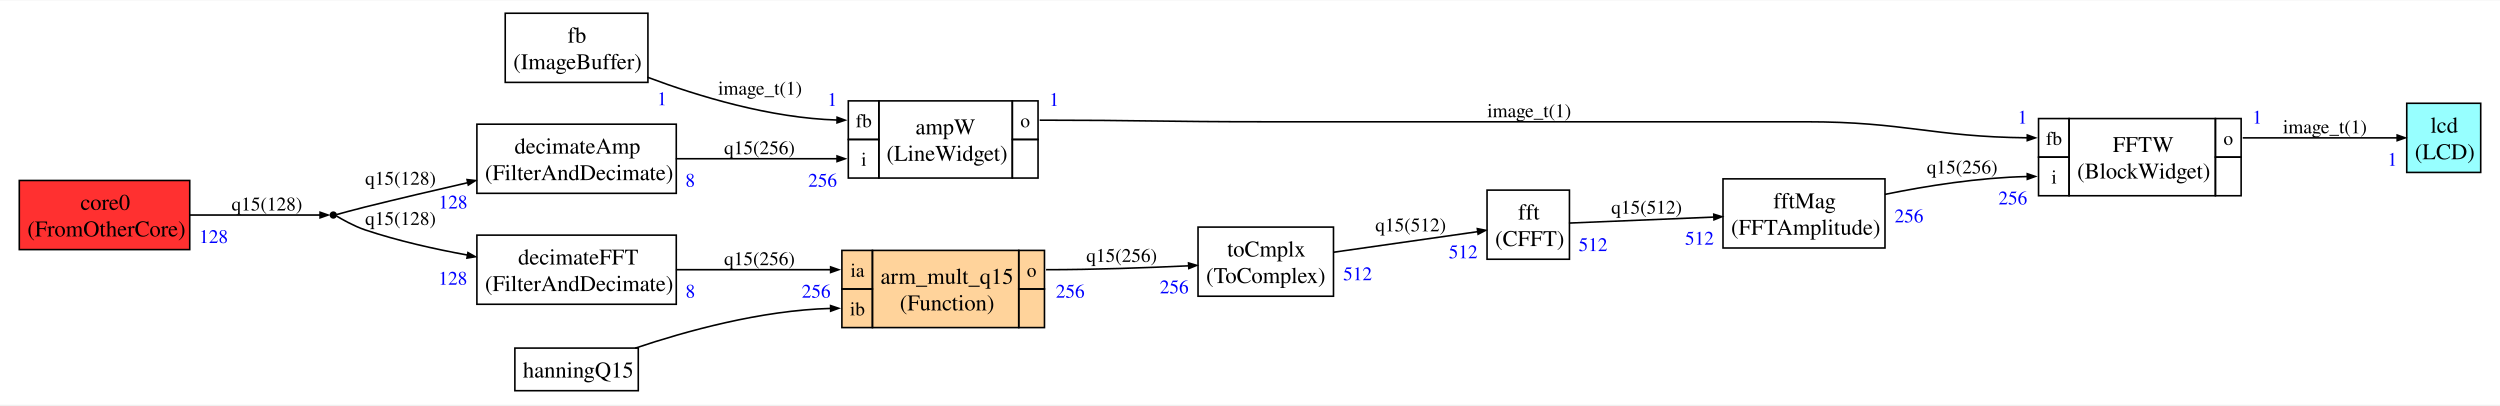
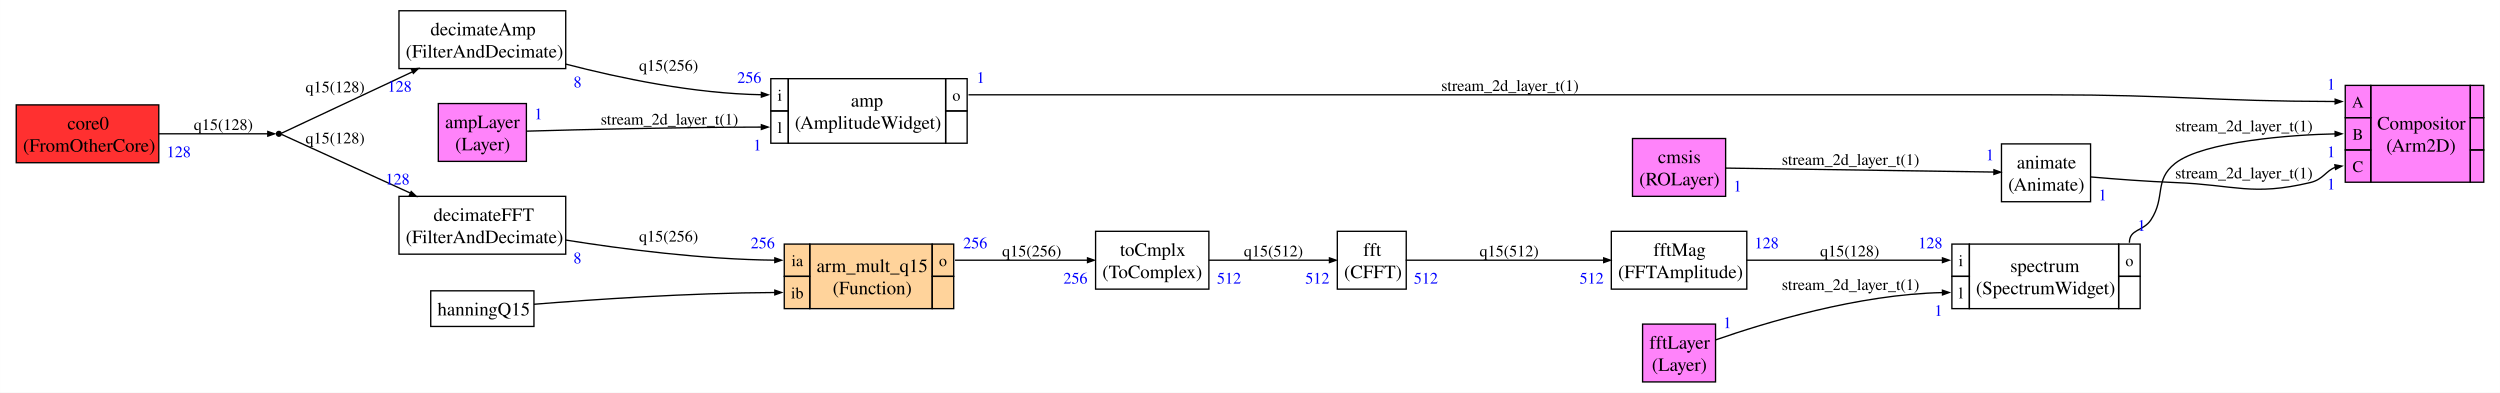
- <svg xmlns="http://www.w3.org/2000/svg" width="1555pt" height="252pt" viewBox="0.00 0.00 1554.85 251.50">
-   <g id="graph0" class="graph" transform="scale(1 1) rotate(0) translate(4 247.5)">
-     <polygon fill="white" stroke="none" points="-4,4 -4,-247.5 1550.85,-247.5 1550.85,4 -4,4" />
+ <svg xmlns="http://www.w3.org/2000/svg" width="1859pt" height="292pt" viewBox="0.00 0.00 1858.85 292.00">
+   <g id="graph0" class="graph" transform="scale(1 1) rotate(0) translate(4 288)">
+     <polygon fill="white" stroke="none" points="-4,4 -4,-288 1854.85,-288 1854.85,4 -4,4" />
    <g id="node1" class="node">
-       <polygon fill="none" stroke="none" points="1263.85,-126 1263.85,-174 1389.85,-174 1389.85,-126 1263.85,-126" />
-       <polygon fill="none" stroke="black" points="1263.85,-150 1263.85,-174 1282.85,-174 1282.85,-150 1263.85,-150" />
-       <text text-anchor="start" x="1268.47" y="-157.6" font-family="Times,serif" font-size="12.00">fb</text>
-       <polygon fill="none" stroke="black" points="1282.85,-126 1282.85,-174 1373.85,-174 1373.85,-126 1282.85,-126" />
-       <text text-anchor="start" x="1309.97" y="-153.2" font-family="Times,serif" font-size="14.00">FFTW</text>
-       <text text-anchor="start" x="1287.85" y="-136.7" font-family="Times,serif" font-size="14.00">(BlockWidget)</text>
-       <polygon fill="none" stroke="black" points="1373.85,-150 1373.85,-174 1389.85,-174 1389.85,-150 1373.85,-150" />
-       <text text-anchor="start" x="1378.85" y="-157.6" font-family="Times,serif" font-size="12.00">o</text>
-       <polygon fill="none" stroke="black" points="1263.85,-126 1263.85,-150 1282.85,-150 1282.85,-126 1263.85,-126" />
-       <text text-anchor="start" x="1271.85" y="-133.6" font-family="Times,serif" font-size="12.00">i</text>
-       <polygon fill="none" stroke="black" points="1373.85,-126 1373.85,-150 1389.85,-150 1389.85,-126 1373.85,-126" />
+       <polygon fill="#ff83fa" stroke="none" points="1739.85,-152.5 1739.85,-224.5 1842.85,-224.5 1842.85,-152.5 1739.85,-152.5" />
+       <polygon fill="none" stroke="black" points="1739.85,-200.5 1739.85,-224.5 1758.85,-224.5 1758.85,-200.5 1739.85,-200.5" />
+       <text text-anchor="start" x="1744.85" y="-208.1" font-family="Times,serif" font-size="12.00">A</text>
+       <polygon fill="none" stroke="black" points="1758.85,-152.5 1758.85,-224.5 1832.85,-224.5 1832.85,-152.5 1758.85,-152.5" />
+       <text text-anchor="start" x="1763.6" y="-191.7" font-family="Times,serif" font-size="14.00">Compositor</text>
+       <text text-anchor="start" x="1770.35" y="-175.2" font-family="Times,serif" font-size="14.00">(Arm2D)</text>
+       <polygon fill="none" stroke="black" points="1832.85,-200.5 1832.85,-224.5 1842.85,-224.5 1842.85,-200.5 1832.85,-200.5" />
+       <polygon fill="none" stroke="black" points="1739.85,-176.5 1739.85,-200.5 1758.85,-200.5 1758.85,-176.5 1739.85,-176.5" />
+       <text text-anchor="start" x="1745.22" y="-184.1" font-family="Times,serif" font-size="12.00">B</text>
+       <polygon fill="none" stroke="black" points="1832.85,-176.5 1832.85,-200.5 1842.85,-200.5 1842.85,-176.5 1832.85,-176.5" />
+       <polygon fill="none" stroke="black" points="1739.85,-152.5 1739.85,-176.5 1758.85,-176.5 1758.85,-152.5 1739.85,-152.5" />
+       <text text-anchor="start" x="1745.22" y="-160.1" font-family="Times,serif" font-size="12.00">C</text>
+       <polygon fill="none" stroke="black" points="1832.85,-152.5 1832.85,-176.5 1842.85,-176.5 1842.85,-152.5 1832.85,-152.5" />
+     </g>
+     <g id="node2" class="node">
+       <polygon fill="none" stroke="none" points="569.1,-181.5 569.1,-229.5 715.1,-229.5 715.1,-181.5 569.1,-181.5" />
+       <polygon fill="none" stroke="black" points="569.1,-205.5 569.1,-229.5 582.1,-229.5 582.1,-205.5 569.1,-205.5" />
+       <text text-anchor="start" x="574.1" y="-213.1" font-family="Times,serif" font-size="12.00">i</text>
+       <polygon fill="none" stroke="black" points="582.1,-181.5 582.1,-229.5 699.1,-229.5 699.1,-181.5 582.1,-181.5" />
+       <text text-anchor="start" x="628.6" y="-208.7" font-family="Times,serif" font-size="14.00">amp</text>
+       <text text-anchor="start" x="586.97" y="-192.2" font-family="Times,serif" font-size="14.00">(AmplitudeWidget)</text>
+       <polygon fill="none" stroke="black" points="699.1,-205.5 699.1,-229.5 715.1,-229.5 715.1,-205.5 699.1,-205.5" />
+       <text text-anchor="start" x="704.1" y="-213.1" font-family="Times,serif" font-size="12.00">o</text>
+       <polygon fill="none" stroke="black" points="569.1,-181.5 569.1,-205.5 582.1,-205.5 582.1,-181.5 569.1,-181.5" />
+       <text text-anchor="start" x="574.1" y="-189.1" font-family="Times,serif" font-size="12.00">l</text>
+       <polygon fill="none" stroke="black" points="699.1,-181.5 699.1,-205.5 715.1,-205.5 715.1,-181.5 699.1,-181.5" />
+     </g>
+     <g id="edge10" class="edge">
+       <path fill="none" stroke="black" d="M716.1,-217.5C776.38,-217.5 791.45,-217.5 851.72,-217.5 851.72,-217.5 851.72,-217.5 1518.35,-217.5 1614.15,-217.5 1639.52,-212.7 1732.42,-212.51" />
+       <polygon fill="black" stroke="black" points="1732.35,-214.26 1737.35,-212.5 1732.35,-210.76 1732.35,-214.26" />
+       <text text-anchor="start" x="1067.6" y="-220.35" font-family="Times,serif" font-size="12.00">stream_2d_layer_t(1)</text>
+       <text text-anchor="start" x="1726.35" y="-221.35" font-family="Times,serif" font-size="12.00" fill="blue">1</text>
+       <text text-anchor="start" x="722.1" y="-226.35" font-family="Times,serif" font-size="12.00" fill="blue">1</text>
+     </g>
+     <g id="node3" class="node">
+       <polygon fill="#ff83fa" stroke="none" points="321.85,-168 321.85,-211 387.35,-211 387.35,-168 321.85,-168" />
+       <polygon fill="none" stroke="black" points="321.85,-168 321.85,-211 387.35,-211 387.35,-168 321.85,-168" />
+       <text text-anchor="start" x="326.85" y="-192.7" font-family="Times,serif" font-size="14.00">ampLayer</text>
+       <text text-anchor="start" x="334.35" y="-176.2" font-family="Times,serif" font-size="14.00">(Layer)</text>
+     </g>
+     <g id="edge7" class="edge">
+       <path fill="none" stroke="black" d="M387.28,-190.47C427.58,-191.62 499.52,-193.39 562.43,-193.5" />
+       <polygon fill="black" stroke="black" points="562.1,-195.25 567.1,-193.5 562.1,-191.75 562.1,-195.25" />
+       <text text-anchor="start" x="442.6" y="-195.35" font-family="Times,serif" font-size="12.00">stream_2d_layer_t(1)</text>
+       <text text-anchor="start" x="556.1" y="-176.1" font-family="Times,serif" font-size="12.00" fill="blue">1</text>
+       <text text-anchor="start" x="393.28" y="-199.32" font-family="Times,serif" font-size="12.00" fill="blue">1</text>
+     </g>
+     <g id="node4" class="node">
+       <polygon fill="none" stroke="none" points="1484.22,-138 1484.22,-181 1550.47,-181 1550.47,-138 1484.22,-138" />
+       <polygon fill="none" stroke="black" points="1484.22,-138 1484.22,-181 1550.47,-181 1550.47,-138 1484.22,-138" />
+       <text text-anchor="start" x="1495.6" y="-162.7" font-family="Times,serif" font-size="14.00">animate</text>
+       <text text-anchor="start" x="1489.22" y="-146.2" font-family="Times,serif" font-size="14.00">(Animate)</text>
+     </g>
+     <g id="edge12" class="edge">
+       <path fill="none" stroke="black" d="M1550.42,-156.44C1568.81,-154.84 1592.36,-153.05 1613.35,-152.25 1657.98,-150.55 1670.38,-141.99 1713.85,-152.25 1723.48,-154.52 1725.6,-161.19 1732.58,-163.61" />
+       <polygon fill="black" stroke="black" points="1732.14,-165.47 1737.35,-164.5 1732.68,-162.01 1732.14,-165.47" />
+       <text text-anchor="start" x="1613.35" y="-155.35" font-family="Times,serif" font-size="12.00">stream_2d_layer_t(1)</text>
+       <text text-anchor="start" x="1726.35" y="-147.1" font-family="Times,serif" font-size="12.00" fill="blue">1</text>
+       <text text-anchor="start" x="1556.42" y="-139.04" font-family="Times,serif" font-size="12.00" fill="blue">1</text>
+     </g>
+     <g id="node5" class="node">
+       <polygon fill="#ffd39b" stroke="none" points="579.1,-58.5 579.1,-106.5 705.1,-106.5 705.1,-58.5 579.1,-58.5" />
+       <polygon fill="none" stroke="black" points="579.1,-82.5 579.1,-106.5 598.1,-106.5 598.1,-82.5 579.1,-82.5" />
+       <text text-anchor="start" x="584.47" y="-90.1" font-family="Times,serif" font-size="12.00">ia</text>
+       <polygon fill="none" stroke="black" points="598.1,-58.5 598.1,-106.5 689.1,-106.5 689.1,-58.5 598.1,-58.5" />
+       <text text-anchor="start" x="603.1" y="-85.7" font-family="Times,serif" font-size="14.00">arm_mult_q15</text>
+       <text text-anchor="start" x="615.1" y="-69.2" font-family="Times,serif" font-size="14.00">(Function)</text>
+       <polygon fill="none" stroke="black" points="689.1,-82.5 689.1,-106.5 705.1,-106.5 705.1,-82.5 689.1,-82.5" />
+       <text text-anchor="start" x="694.1" y="-90.1" font-family="Times,serif" font-size="12.00">o</text>
+       <polygon fill="none" stroke="black" points="579.1,-58.5 579.1,-82.5 598.1,-82.5 598.1,-58.5 579.1,-58.5" />
+       <text text-anchor="start" x="584.1" y="-66.1" font-family="Times,serif" font-size="12.00">ib</text>
+       <polygon fill="none" stroke="black" points="689.1,-58.5 689.1,-82.5 705.1,-82.5 705.1,-58.5 689.1,-58.5" />
+     </g>
+     <g id="node15" class="node">
+       <polygon fill="none" stroke="none" points="810.6,-73 810.6,-116 894.85,-116 894.85,-73 810.6,-73" />
+       <polygon fill="none" stroke="black" points="810.6,-73 810.6,-116 894.85,-116 894.85,-73 810.6,-73" />
+       <text text-anchor="start" x="828.72" y="-97.7" font-family="Times,serif" font-size="14.00">toCmplx</text>
+       <text text-anchor="start" x="815.6" y="-81.2" font-family="Times,serif" font-size="14.00">(ToComplex)</text>
+     </g>
+     <g id="edge3" class="edge">
+       <path fill="none" stroke="black" d="M706.1,-94.5C739.03,-94.5 776.14,-94.5 804.66,-94.5" />
+       <polygon fill="black" stroke="black" points="804.61,-96.25 809.61,-94.5 804.61,-92.75 804.61,-96.25" />
+       <text text-anchor="start" x="741.1" y="-97.35" font-family="Times,serif" font-size="12.00">q15(256)</text>
+       <text text-anchor="start" x="786.61" y="-77.1" font-family="Times,serif" font-size="12.00" fill="blue">256</text>
+       <text text-anchor="start" x="712.1" y="-103.35" font-family="Times,serif" font-size="12.00" fill="blue">256</text>
+     </g>
+     <g id="node6" class="node">
+       <polygon fill="#ff83fa" stroke="none" points="1209.85,-142 1209.85,-185 1279.1,-185 1279.1,-142 1209.85,-142" />
+       <polygon fill="none" stroke="black" points="1209.85,-142 1209.85,-185 1279.1,-185 1279.1,-142 1209.85,-142" />
+       <text text-anchor="start" x="1228.72" y="-166.7" font-family="Times,serif" font-size="14.00">cmsis</text>
+       <text text-anchor="start" x="1214.85" y="-150.2" font-family="Times,serif" font-size="14.00">(ROLayer)</text>
+     </g>
+     <g id="edge9" class="edge">
+       <path fill="none" stroke="black" d="M1278.96,-163.01C1329.66,-162.26 1425.61,-160.84 1478.68,-160.06" />
+       <polygon fill="black" stroke="black" points="1478.65,-161.79 1483.62,-159.97 1478.59,-158.29 1478.65,-161.79" />
+       <text text-anchor="start" x="1320.85" y="-165.35" font-family="Times,serif" font-size="12.00">stream_2d_layer_t(1)</text>
+       <text text-anchor="start" x="1472.62" y="-168.82" font-family="Times,serif" font-size="12.00" fill="blue">1</text>
+       <text text-anchor="start" x="1284.96" y="-145.61" font-family="Times,serif" font-size="12.00" fill="blue">1</text>
+     </g>
+     <g id="node7" class="node">
+       <polygon fill="#ff3030" stroke="none" points="8,-167 8,-210 114,-210 114,-167 8,-167" />
+       <polygon fill="none" stroke="black" points="8,-167 8,-210 114,-210 114,-167 8,-167" />
+       <text text-anchor="start" x="46" y="-191.7" font-family="Times,serif" font-size="14.00">core0</text>
+       <text text-anchor="start" x="13" y="-175.2" font-family="Times,serif" font-size="14.00">(FromOtherCore)</text>
+     </g>
+     <g id="node10" class="node">
+       <ellipse fill="black" stroke="black" cx="203.3" cy="-188.5" rx="1.8" ry="1.8" />
+     </g>
+     <g id="edge13" class="edge">
+       <path fill="none" stroke="black" d="M113.84,-188.5C144.69,-188.5 180.61,-188.5 195.4,-188.5" />
+       <polygon fill="black" stroke="black" points="195.07,-190.25 200.07,-188.5 195.07,-186.75 195.07,-190.25" />
+       <text text-anchor="start" x="140" y="-191.35" font-family="Times,serif" font-size="12.00">q15(128)</text>
+       <text text-anchor="start" x="119.84" y="-171.1" font-family="Times,serif" font-size="12.00" fill="blue">128</text>
+     </g>
+     <g id="node8" class="node">
+       <polygon fill="none" stroke="none" points="292.6,-237 292.6,-280 416.6,-280 416.6,-237 292.6,-237" />
+       <polygon fill="none" stroke="black" points="292.6,-237 292.6,-280 416.6,-280 416.6,-237 292.6,-237" />
+       <text text-anchor="start" x="315.97" y="-261.7" font-family="Times,serif" font-size="14.00">decimateAmp</text>
+       <text text-anchor="start" x="297.6" y="-245.2" font-family="Times,serif" font-size="14.00">(FilterAndDecimate)</text>
+     </g>
+     <g id="edge1" class="edge">
+       <path fill="none" stroke="black" d="M416.38,-240.4C456.99,-229.82 511.99,-218.38 562.3,-217.55" />
+       <polygon fill="black" stroke="black" points="562.11,-219.29 567.1,-217.5 562.09,-215.79 562.11,-219.29" />
+       <text text-anchor="start" x="471.1" y="-235.35" font-family="Times,serif" font-size="12.00">q15(256)</text>
+       <text text-anchor="start" x="544.1" y="-226.35" font-family="Times,serif" font-size="12.00" fill="blue">256</text>
+       <text text-anchor="start" x="422.38" y="-223" font-family="Times,serif" font-size="12.00" fill="blue">8</text>
+     </g>
+     <g id="node9" class="node">
+       <polygon fill="none" stroke="none" points="292.6,-99 292.6,-142 416.6,-142 416.6,-99 292.6,-99" />
+       <polygon fill="none" stroke="black" points="292.6,-99 292.6,-142 416.6,-142 416.6,-99 292.6,-99" />
+       <text text-anchor="start" x="318.22" y="-123.7" font-family="Times,serif" font-size="14.00">decimateFFT</text>
+       <text text-anchor="start" x="297.6" y="-107.2" font-family="Times,serif" font-size="14.00">(FilterAndDecimate)</text>
+     </g>
+     <g id="edge2" class="edge">
+       <path fill="none" stroke="black" d="M416.29,-109.55C459.33,-102.69 518.72,-95.06 572.27,-94.53" />
+       <polygon fill="black" stroke="black" points="572.11,-96.27 577.1,-94.5 572.09,-92.78 572.11,-96.27" />
+       <text text-anchor="start" x="471.1" y="-108.35" font-family="Times,serif" font-size="12.00">q15(256)</text>
+       <text text-anchor="start" x="554.1" y="-103.35" font-family="Times,serif" font-size="12.00" fill="blue">256</text>
+       <text text-anchor="start" x="422.29" y="-92.15" font-family="Times,serif" font-size="12.00" fill="blue">8</text>
+     </g>
+     <g id="edge14" class="edge">
+       <path fill="none" stroke="black" d="M205.25,-188.95C212.74,-192.46 262.84,-215.95 302.78,-234.67" />
+       <polygon fill="black" stroke="black" points="301.82,-236.62 307.09,-237.16 303.3,-233.45 301.82,-236.62" />
+       <text text-anchor="start" x="223.1" y="-219.35" font-family="Times,serif" font-size="12.00">q15(128)</text>
+       <text text-anchor="start" x="284.09" y="-219.76" font-family="Times,serif" font-size="12.00" fill="blue">128</text>
+     </g>
+     <g id="edge15" class="edge">
+       <path fill="none" stroke="black" d="M205.25,-188.07C212.65,-184.7 261.57,-162.41 301.25,-144.34" />
+       <polygon fill="black" stroke="black" points="301.71,-145.6 305.53,-141.94 300.26,-142.42 301.71,-145.6" />
+       <text text-anchor="start" x="223.1" y="-181.35" font-family="Times,serif" font-size="12.00">q15(128)</text>
+       <text text-anchor="start" x="282.53" y="-150.79" font-family="Times,serif" font-size="12.00" fill="blue">128</text>
    </g>
    <g id="node11" class="node">
-       <polygon fill="#97ffff" stroke="none" points="1492.85,-140.5 1492.85,-183.5 1538.85,-183.5 1538.85,-140.5 1492.85,-140.5" />
-       <polygon fill="none" stroke="black" points="1492.85,-140.5 1492.85,-183.5 1538.85,-183.5 1538.85,-140.5 1492.85,-140.5" />
-       <text text-anchor="start" x="1507.6" y="-165.2" font-family="Times,serif" font-size="14.00">lcd</text>
-       <text text-anchor="start" x="1497.85" y="-148.7" font-family="Times,serif" font-size="14.00">(LCD)</text>
-     </g>
-     <g id="edge9" class="edge">
-       <path fill="none" stroke="black" d="M1390.85,-162C1423.93,-162 1461.98,-162 1487.11,-162" />
-       <polygon fill="black" stroke="black" points="1486.9,-163.75 1491.9,-162 1486.9,-160.25 1486.9,-163.75" />
-       <text text-anchor="start" x="1415.85" y="-164.85" font-family="Times,serif" font-size="12.00">image_t(1)</text>
-       <text text-anchor="start" x="1480.9" y="-144.6" font-family="Times,serif" font-size="12.00" fill="blue">1</text>
-       <text text-anchor="start" x="1396.85" y="-170.85" font-family="Times,serif" font-size="12.00" fill="blue">1</text>
-     </g>
-     <g id="node2" class="node">
-       <polygon fill="none" stroke="none" points="523.6,-137 523.6,-185 641.6,-185 641.6,-137 523.6,-137" />
-       <polygon fill="none" stroke="black" points="523.6,-161 523.6,-185 542.6,-185 542.6,-161 523.6,-161" />
-       <text text-anchor="start" x="528.22" y="-168.6" font-family="Times,serif" font-size="12.00">fb</text>
-       <polygon fill="none" stroke="black" points="542.6,-137 542.6,-185 625.6,-185 625.6,-137 542.6,-137" />
-       <text text-anchor="start" x="565.35" y="-164.2" font-family="Times,serif" font-size="14.00">ampW</text>
-       <text text-anchor="start" x="547.35" y="-147.7" font-family="Times,serif" font-size="14.00">(LineWidget)</text>
-       <polygon fill="none" stroke="black" points="625.6,-161 625.6,-185 641.6,-185 641.6,-161 625.6,-161" />
-       <text text-anchor="start" x="630.6" y="-168.6" font-family="Times,serif" font-size="12.00">o</text>
-       <polygon fill="none" stroke="black" points="523.6,-137 523.6,-161 542.6,-161 542.6,-137 523.6,-137" />
-       <text text-anchor="start" x="531.6" y="-144.6" font-family="Times,serif" font-size="12.00">i</text>
-       <polygon fill="none" stroke="black" points="625.6,-137 625.6,-161 641.6,-161 641.6,-137 625.6,-137" />
+       <polygon fill="none" stroke="none" points="990.35,-73 990.35,-116 1041.6,-116 1041.6,-73 990.35,-73" />
+       <polygon fill="none" stroke="black" points="990.35,-73 990.35,-116 1041.6,-116 1041.6,-73 990.35,-73" />
+       <text text-anchor="start" x="1009.6" y="-97.7" font-family="Times,serif" font-size="14.00">fft</text>
+       <text text-anchor="start" x="995.35" y="-81.2" font-family="Times,serif" font-size="14.00">(CFFT)</text>
+     </g>
+     <g id="node13" class="node">
+       <polygon fill="none" stroke="none" points="1194.1,-73 1194.1,-116 1294.85,-116 1294.85,-73 1194.1,-73" />
+       <polygon fill="none" stroke="black" points="1194.1,-73 1194.1,-116 1294.85,-116 1294.85,-73 1194.1,-73" />
+       <text text-anchor="start" x="1225.35" y="-97.7" font-family="Times,serif" font-size="14.00">fftMag</text>
+       <text text-anchor="start" x="1199.1" y="-81.2" font-family="Times,serif" font-size="14.00">(FFTAmplitude)</text>
+     </g>
+     <g id="edge5" class="edge">
+       <path fill="none" stroke="black" d="M1041.21,-94.5C1076.13,-94.5 1141.53,-94.5 1188.52,-94.5" />
+       <polygon fill="black" stroke="black" points="1188.44,-96.25 1193.44,-94.5 1188.44,-92.75 1188.44,-96.25" />
+       <text text-anchor="start" x="1096.1" y="-97.35" font-family="Times,serif" font-size="12.00">q15(512)</text>
+       <text text-anchor="start" x="1170.44" y="-77.1" font-family="Times,serif" font-size="12.00" fill="blue">512</text>
+       <text text-anchor="start" x="1047.21" y="-77.1" font-family="Times,serif" font-size="12.00" fill="blue">512</text>
+     </g>
+     <g id="node12" class="node">
+       <polygon fill="#ff83fa" stroke="none" points="1217.35,-4 1217.35,-47 1271.6,-47 1271.6,-4 1217.35,-4" />
+       <polygon fill="none" stroke="black" points="1217.35,-4 1217.35,-47 1271.6,-47 1271.6,-4 1217.35,-4" />
+       <text text-anchor="start" x="1222.35" y="-28.7" font-family="Times,serif" font-size="14.00">fftLayer</text>
+       <text text-anchor="start" x="1224.22" y="-12.2" font-family="Times,serif" font-size="14.00">(Layer)</text>
+     </g>
+     <g id="node14" class="node">
+       <polygon fill="none" stroke="none" points="1447.35,-58.5 1447.35,-106.5 1587.35,-106.5 1587.35,-58.5 1447.35,-58.5" />
+       <polygon fill="none" stroke="black" points="1447.35,-82.5 1447.35,-106.5 1460.35,-106.5 1460.35,-82.5 1447.35,-82.5" />
+       <text text-anchor="start" x="1452.35" y="-90.1" font-family="Times,serif" font-size="12.00">i</text>
+       <polygon fill="none" stroke="black" points="1460.35,-58.5 1460.35,-106.5 1571.35,-106.5 1571.35,-58.5 1460.35,-58.5" />
+       <text text-anchor="start" x="1490.72" y="-85.7" font-family="Times,serif" font-size="14.00">spectrum</text>
+       <text text-anchor="start" x="1465.22" y="-69.2" font-family="Times,serif" font-size="14.00">(SpectrumWidget)</text>
+       <polygon fill="none" stroke="black" points="1571.35,-82.5 1571.35,-106.5 1587.35,-106.5 1587.35,-82.5 1571.35,-82.5" />
+       <text text-anchor="start" x="1576.35" y="-90.1" font-family="Times,serif" font-size="12.00">o</text>
+       <polygon fill="none" stroke="black" points="1447.35,-58.5 1447.35,-82.5 1460.35,-82.5 1460.35,-58.5 1447.35,-58.5" />
+       <text text-anchor="start" x="1452.35" y="-66.1" font-family="Times,serif" font-size="12.00">l</text>
+       <polygon fill="none" stroke="black" points="1571.35,-58.5 1571.35,-82.5 1587.35,-82.5 1587.35,-58.5 1571.35,-58.5" />
    </g>
    <g id="edge8" class="edge">
-       <path fill="none" stroke="black" d="M642.6,-173C704.66,-173 720.17,-172 782.22,-172 782.22,-172 782.22,-172 1118.97,-172 1181.07,-172 1197.72,-162.62 1256.98,-162.03" />
-       <polygon fill="black" stroke="black" points="1256.86,-163.77 1261.85,-162 1256.84,-160.27 1256.86,-163.77" />
-       <text text-anchor="start" x="920.97" y="-174.85" font-family="Times,serif" font-size="12.00">image_t(1)</text>
-       <text text-anchor="start" x="1250.85" y="-170.85" font-family="Times,serif" font-size="12.00" fill="blue">1</text>
-       <text text-anchor="start" x="648.6" y="-181.85" font-family="Times,serif" font-size="12.00" fill="blue">1</text>
-     </g>
-     <g id="node3" class="node">
-       <polygon fill="#ffd39b" stroke="none" points="519.6,-44 519.6,-92 645.6,-92 645.6,-44 519.6,-44" />
-       <polygon fill="none" stroke="black" points="519.6,-68 519.6,-92 538.6,-92 538.6,-68 519.6,-68" />
-       <text text-anchor="start" x="524.97" y="-75.6" font-family="Times,serif" font-size="12.00">ia</text>
-       <polygon fill="none" stroke="black" points="538.6,-44 538.6,-92 629.6,-92 629.6,-44 538.6,-44" />
-       <text text-anchor="start" x="543.6" y="-71.2" font-family="Times,serif" font-size="14.00">arm_mult_q15</text>
-       <text text-anchor="start" x="555.6" y="-54.7" font-family="Times,serif" font-size="14.00">(Function)</text>
-       <polygon fill="none" stroke="black" points="629.6,-68 629.6,-92 645.6,-92 645.6,-68 629.6,-68" />
-       <text text-anchor="start" x="634.6" y="-75.6" font-family="Times,serif" font-size="12.00">o</text>
-       <polygon fill="none" stroke="black" points="519.6,-44 519.6,-68 538.6,-68 538.6,-44 519.6,-44" />
-       <text text-anchor="start" x="524.6" y="-51.6" font-family="Times,serif" font-size="12.00">ib</text>
-       <polygon fill="none" stroke="black" points="629.6,-44 629.6,-68 645.6,-68 645.6,-44 629.6,-44" />
-     </g>
-     <g id="node12" class="node">
-       <polygon fill="none" stroke="none" points="741.1,-63.5 741.1,-106.5 825.35,-106.5 825.35,-63.5 741.1,-63.5" />
-       <polygon fill="none" stroke="black" points="741.1,-63.5 741.1,-106.5 825.35,-106.5 825.35,-63.5 741.1,-63.5" />
-       <text text-anchor="start" x="759.22" y="-88.2" font-family="Times,serif" font-size="14.00">toCmplx</text>
-       <text text-anchor="start" x="746.1" y="-71.7" font-family="Times,serif" font-size="14.00">(ToComplex)</text>
+       <path fill="none" stroke="black" d="M1271.38,-35.15C1308.14,-47.99 1377.96,-69.21 1440.69,-70.44" />
+       <polygon fill="black" stroke="black" points="1440.33,-72.2 1445.35,-70.5 1440.37,-68.7 1440.33,-72.2" />
+       <text text-anchor="start" x="1320.85" y="-72.35" font-family="Times,serif" font-size="12.00">stream_2d_layer_t(1)</text>
+       <text text-anchor="start" x="1434.35" y="-53.1" font-family="Times,serif" font-size="12.00" fill="blue">1</text>
+       <text text-anchor="start" x="1277.38" y="-44" font-family="Times,serif" font-size="12.00" fill="blue">1</text>
+     </g>
+     <g id="edge6" class="edge">
+       <path fill="none" stroke="black" d="M1294.59,-94.5C1333.75,-94.5 1390.19,-94.5 1440.55,-94.5" />
+       <polygon fill="black" stroke="black" points="1440.35,-96.25 1445.35,-94.5 1440.35,-92.75 1440.35,-96.25" />
+       <text text-anchor="start" x="1349.35" y="-97.35" font-family="Times,serif" font-size="12.00">q15(128)</text>
+       <text text-anchor="start" x="1422.35" y="-103.35" font-family="Times,serif" font-size="12.00" fill="blue">128</text>
+       <text text-anchor="start" x="1300.59" y="-103.35" font-family="Times,serif" font-size="12.00" fill="blue">128</text>
+     </g>
+     <g id="edge11" class="edge">
+       <path fill="none" stroke="black" d="M1579.35,-107.5C1579.35,-117.88 1589.66,-115.82 1595.35,-124.5 1606.48,-141.49 1597.43,-153.89 1613.35,-166.5 1634.07,-182.92 1701.01,-187.89 1732.54,-188.45" />
+       <polygon fill="black" stroke="black" points="1732.33,-190.2 1737.35,-188.5 1732.37,-186.7 1732.33,-190.2" />
+       <text text-anchor="start" x="1613.35" y="-190.35" font-family="Times,serif" font-size="12.00">stream_2d_layer_t(1)</text>
+       <text text-anchor="start" x="1726.35" y="-171.1" font-family="Times,serif" font-size="12.00" fill="blue">1</text>
+       <text text-anchor="start" x="1585.35" y="-116.35" font-family="Times,serif" font-size="12.00" fill="blue">1</text>
    </g>
    <g id="edge4" class="edge">
-       <path fill="none" stroke="black" d="M646.6,-80C676.17,-80 709.35,-81.2 735.48,-82.43" />
-       <polygon fill="black" stroke="black" points="735.21,-84.21 740.29,-82.7 735.38,-80.72 735.21,-84.21" />
-       <text text-anchor="start" x="671.6" y="-84.85" font-family="Times,serif" font-size="12.00">q15(256)</text>
-       <text text-anchor="start" x="717.29" y="-65.3" font-family="Times,serif" font-size="12.00" fill="blue">256</text>
-       <text text-anchor="start" x="652.6" y="-62.6" font-family="Times,serif" font-size="12.00" fill="blue">256</text>
-     </g>
-     <g id="node4" class="node">
-       <polygon fill="#ff3030" stroke="none" points="8,-92.5 8,-135.5 114,-135.5 114,-92.5 8,-92.5" />
-       <polygon fill="none" stroke="black" points="8,-92.5 8,-135.5 114,-135.5 114,-92.5 8,-92.5" />
-       <text text-anchor="start" x="46" y="-117.2" font-family="Times,serif" font-size="14.00">core0</text>
-       <text text-anchor="start" x="13" y="-100.7" font-family="Times,serif" font-size="14.00">(FromOtherCore)</text>
-     </g>
-     <g id="node7" class="node">
-       <ellipse fill="black" stroke="black" cx="203.3" cy="-114" rx="1.8" ry="1.8" />
-     </g>
-     <g id="edge10" class="edge">
-       <path fill="none" stroke="black" d="M113.84,-114C144.69,-114 180.61,-114 195.4,-114" />
-       <polygon fill="black" stroke="black" points="195.07,-115.75 200.07,-114 195.07,-112.25 195.07,-115.75" />
-       <text text-anchor="start" x="140" y="-116.85" font-family="Times,serif" font-size="12.00">q15(128)</text>
-       <text text-anchor="start" x="119.84" y="-96.6" font-family="Times,serif" font-size="12.00" fill="blue">128</text>
-     </g>
-     <g id="node5" class="node">
-       <polygon fill="none" stroke="none" points="292.6,-127.5 292.6,-170.5 416.6,-170.5 416.6,-127.5 292.6,-127.5" />
-       <polygon fill="none" stroke="black" points="292.6,-127.5 292.6,-170.5 416.6,-170.5 416.6,-127.5 292.6,-127.5" />
-       <text text-anchor="start" x="315.97" y="-152.2" font-family="Times,serif" font-size="14.00">decimateAmp</text>
-       <text text-anchor="start" x="297.6" y="-135.7" font-family="Times,serif" font-size="14.00">(FilterAndDecimate)</text>
-     </g>
-     <g id="edge1" class="edge">
-       <path fill="none" stroke="black" d="M416.28,-149C446.23,-149 483.09,-149 516.79,-149" />
-       <polygon fill="black" stroke="black" points="516.6,-150.75 521.6,-149 516.6,-147.25 516.6,-150.75" />
-       <text text-anchor="start" x="446.35" y="-151.85" font-family="Times,serif" font-size="12.00">q15(256)</text>
-       <text text-anchor="start" x="498.6" y="-131.6" font-family="Times,serif" font-size="12.00" fill="blue">256</text>
-       <text text-anchor="start" x="422.28" y="-131.6" font-family="Times,serif" font-size="12.00" fill="blue">8</text>
-     </g>
-     <g id="node6" class="node">
-       <polygon fill="none" stroke="none" points="292.6,-58.5 292.6,-101.5 416.6,-101.5 416.6,-58.5 292.6,-58.5" />
-       <polygon fill="none" stroke="black" points="292.6,-58.5 292.6,-101.5 416.6,-101.5 416.6,-58.5 292.6,-58.5" />
-       <text text-anchor="start" x="318.22" y="-83.2" font-family="Times,serif" font-size="14.00">decimateFFT</text>
-       <text text-anchor="start" x="297.6" y="-66.7" font-family="Times,serif" font-size="14.00">(FilterAndDecimate)</text>
-     </g>
-     <g id="edge3" class="edge">
-       <path fill="none" stroke="black" d="M416.36,-80C445.22,-80 480.38,-80 512.62,-80" />
-       <polygon fill="black" stroke="black" points="512.6,-81.75 517.6,-80 512.6,-78.25 512.6,-81.75" />
-       <text text-anchor="start" x="446.35" y="-82.85" font-family="Times,serif" font-size="12.00">q15(256)</text>
-       <text text-anchor="start" x="494.6" y="-62.6" font-family="Times,serif" font-size="12.00" fill="blue">256</text>
-       <text text-anchor="start" x="422.36" y="-62.6" font-family="Times,serif" font-size="12.00" fill="blue">8</text>
-     </g>
-     <g id="edge11" class="edge">
-       <path fill="none" stroke="black" d="M205.32,-114.28C208.13,-115.07 216.28,-117.31 223.1,-119 243.83,-124.14 266.48,-129.45 287.02,-134.15" />
-       <polygon fill="black" stroke="black" points="286.48,-136.05 291.75,-135.46 287.26,-132.64 286.48,-136.05" />
-       <text text-anchor="start" x="223.1" y="-132.85" font-family="Times,serif" font-size="12.00">q15(128)</text>
-       <text text-anchor="start" x="268.75" y="-118.06" font-family="Times,serif" font-size="12.00" fill="blue">128</text>
-     </g>
-     <g id="edge12" class="edge">
-       <path fill="none" stroke="black" d="M205.28,-113.4C208,-111.76 215.92,-107.15 223.1,-104.75 243.39,-97.97 266.12,-92.86 286.84,-89.09" />
-       <polygon fill="black" stroke="black" points="287.02,-90.66 291.63,-88.06 286.41,-87.21 287.02,-90.66" />
-       <text text-anchor="start" x="223.1" y="-107.85" font-family="Times,serif" font-size="12.00">q15(128)</text>
-       <text text-anchor="start" x="268.63" y="-70.66" font-family="Times,serif" font-size="12.00" fill="blue">128</text>
-     </g>
-     <g id="node8" class="node">
-       <polygon fill="none" stroke="none" points="310.22,-196.5 310.22,-239.5 398.97,-239.5 398.97,-196.5 310.22,-196.5" />
-       <polygon fill="none" stroke="black" points="310.22,-196.5 310.22,-239.5 398.97,-239.5 398.97,-196.5 310.22,-196.5" />
-       <text text-anchor="start" x="348.97" y="-221.2" font-family="Times,serif" font-size="14.00">fb</text>
-       <text text-anchor="start" x="315.22" y="-204.7" font-family="Times,serif" font-size="14.00">(ImageBuffer)</text>
-     </g>
-     <g id="edge2" class="edge">
-       <path fill="none" stroke="black" d="M398.7,-199.7C430.43,-187.8 475.13,-174.28 516.75,-173.08" />
-       <polygon fill="black" stroke="black" points="516.63,-174.82 521.6,-173 516.58,-171.32 516.63,-174.82" />
-       <text text-anchor="start" x="442.6" y="-188.85" font-family="Times,serif" font-size="12.00">image_t(1)</text>
-       <text text-anchor="start" x="510.6" y="-181.85" font-family="Times,serif" font-size="12.00" fill="blue">1</text>
-       <text text-anchor="start" x="404.7" y="-182.3" font-family="Times,serif" font-size="12.00" fill="blue">1</text>
-     </g>
-     <g id="node9" class="node">
-       <polygon fill="none" stroke="none" points="920.85,-86.5 920.85,-129.5 972.1,-129.5 972.1,-86.5 920.85,-86.5" />
-       <polygon fill="none" stroke="black" points="920.85,-86.5 920.85,-129.5 972.1,-129.5 972.1,-86.5 920.85,-86.5" />
-       <text text-anchor="start" x="940.1" y="-111.2" font-family="Times,serif" font-size="14.00">fft</text>
-       <text text-anchor="start" x="925.85" y="-94.7" font-family="Times,serif" font-size="14.00">(CFFT)</text>
-     </g>
-     <g id="node10" class="node">
-       <polygon fill="none" stroke="none" points="1067.6,-93.5 1067.6,-136.5 1168.35,-136.5 1168.35,-93.5 1067.6,-93.5" />
-       <polygon fill="none" stroke="black" points="1067.6,-93.5 1067.6,-136.5 1168.35,-136.5 1168.35,-93.5 1067.6,-93.5" />
-       <text text-anchor="start" x="1098.85" y="-118.2" font-family="Times,serif" font-size="14.00">fftMag</text>
-       <text text-anchor="start" x="1072.6" y="-101.7" font-family="Times,serif" font-size="14.00">(FFTAmplitude)</text>
-     </g>
-     <g id="edge6" class="edge">
-       <path fill="none" stroke="black" d="M971.76,-109C995.29,-109.97 1031.78,-111.48 1062.3,-112.74" />
-       <polygon fill="black" stroke="black" points="1061.86,-114.52 1066.93,-112.97 1062,-111.02 1061.86,-114.52" />
-       <text text-anchor="start" x="998.1" y="-114.85" font-family="Times,serif" font-size="12.00">q15(512)</text>
-       <text text-anchor="start" x="1043.93" y="-95.57" font-family="Times,serif" font-size="12.00" fill="blue">512</text>
-       <text text-anchor="start" x="977.76" y="-91.6" font-family="Times,serif" font-size="12.00" fill="blue">512</text>
-     </g>
-     <g id="edge7" class="edge">
-       <path fill="none" stroke="black" d="M1168.27,-126.84C1194.18,-132.12 1226.73,-137.31 1256.86,-137.94" />
-       <polygon fill="black" stroke="black" points="1256.83,-139.7 1261.85,-138 1256.87,-136.2 1256.83,-139.7" />
-       <text text-anchor="start" x="1194.35" y="-139.85" font-family="Times,serif" font-size="12.00">q15(256)</text>
-       <text text-anchor="start" x="1238.85" y="-120.6" font-family="Times,serif" font-size="12.00" fill="blue">256</text>
-       <text text-anchor="start" x="1174.27" y="-109.44" font-family="Times,serif" font-size="12.00" fill="blue">256</text>
-     </g>
-     <g id="edge5" class="edge">
-       <path fill="none" stroke="black" d="M825.33,-90.86C853.32,-94.86 889.75,-100.05 915.12,-103.67" />
-       <polygon fill="black" stroke="black" points="914.81,-105.54 920,-104.51 915.3,-102.07 914.81,-105.54" />
-       <text text-anchor="start" x="851.35" y="-103.85" font-family="Times,serif" font-size="12.00">q15(512)</text>
-       <text text-anchor="start" x="897" y="-87.11" font-family="Times,serif" font-size="12.00" fill="blue">512</text>
-       <text text-anchor="start" x="831.33" y="-73.46" font-family="Times,serif" font-size="12.00" fill="blue">512</text>
-     </g>
-     <g id="node13" class="node">
-       <polygon fill="none" stroke="none" points="316.22,-4.75 316.22,-31.25 392.97,-31.25 392.97,-4.75 316.22,-4.75" />
-       <polygon fill="none" stroke="black" points="316.22,-4.75 316.22,-31.25 392.97,-31.25 392.97,-4.75 316.22,-4.75" />
-       <text text-anchor="start" x="321.22" y="-12.95" font-family="Times,serif" font-size="14.00">hanningQ15</text>
-     </g>
-     <g id="edge13" class="edge">
-       <path fill="none" stroke="black" d="M390.98,-31.18C422.23,-41.69 469.44,-54.82 512.79,-55.92" />
-       <polygon fill="black" stroke="black" points="512.58,-57.68 517.6,-56 512.62,-54.19 512.58,-57.68" />
+       <path fill="none" stroke="black" d="M894.83,-94.5C922.82,-94.5 959.25,-94.5 984.62,-94.5" />
+       <polygon fill="black" stroke="black" points="984.5,-96.25 989.5,-94.5 984.5,-92.75 984.5,-96.25" />
+       <text text-anchor="start" x="920.85" y="-97.35" font-family="Times,serif" font-size="12.00">q15(512)</text>
+       <text text-anchor="start" x="966.5" y="-77.1" font-family="Times,serif" font-size="12.00" fill="blue">512</text>
+       <text text-anchor="start" x="900.83" y="-77.1" font-family="Times,serif" font-size="12.00" fill="blue">512</text>
+     </g>
+     <g id="node16" class="node">
+       <polygon fill="none" stroke="none" points="316.22,-45.25 316.22,-71.75 392.97,-71.75 392.97,-45.25 316.22,-45.25" />
+       <polygon fill="none" stroke="black" points="316.22,-45.25 316.22,-71.75 392.97,-71.75 392.97,-45.25 316.22,-45.25" />
+       <text text-anchor="start" x="321.22" y="-53.45" font-family="Times,serif" font-size="14.00">hanningQ15</text>
+     </g>
+     <g id="edge16" class="edge">
+       <path fill="none" stroke="black" d="M392.97,-61.75C435.85,-65.2 508.5,-70.2 572.34,-70.49" />
+       <polygon fill="black" stroke="black" points="572.1,-72.24 577.1,-70.5 572.1,-68.74 572.1,-72.24" />
    </g>
  </g>
</svg>
